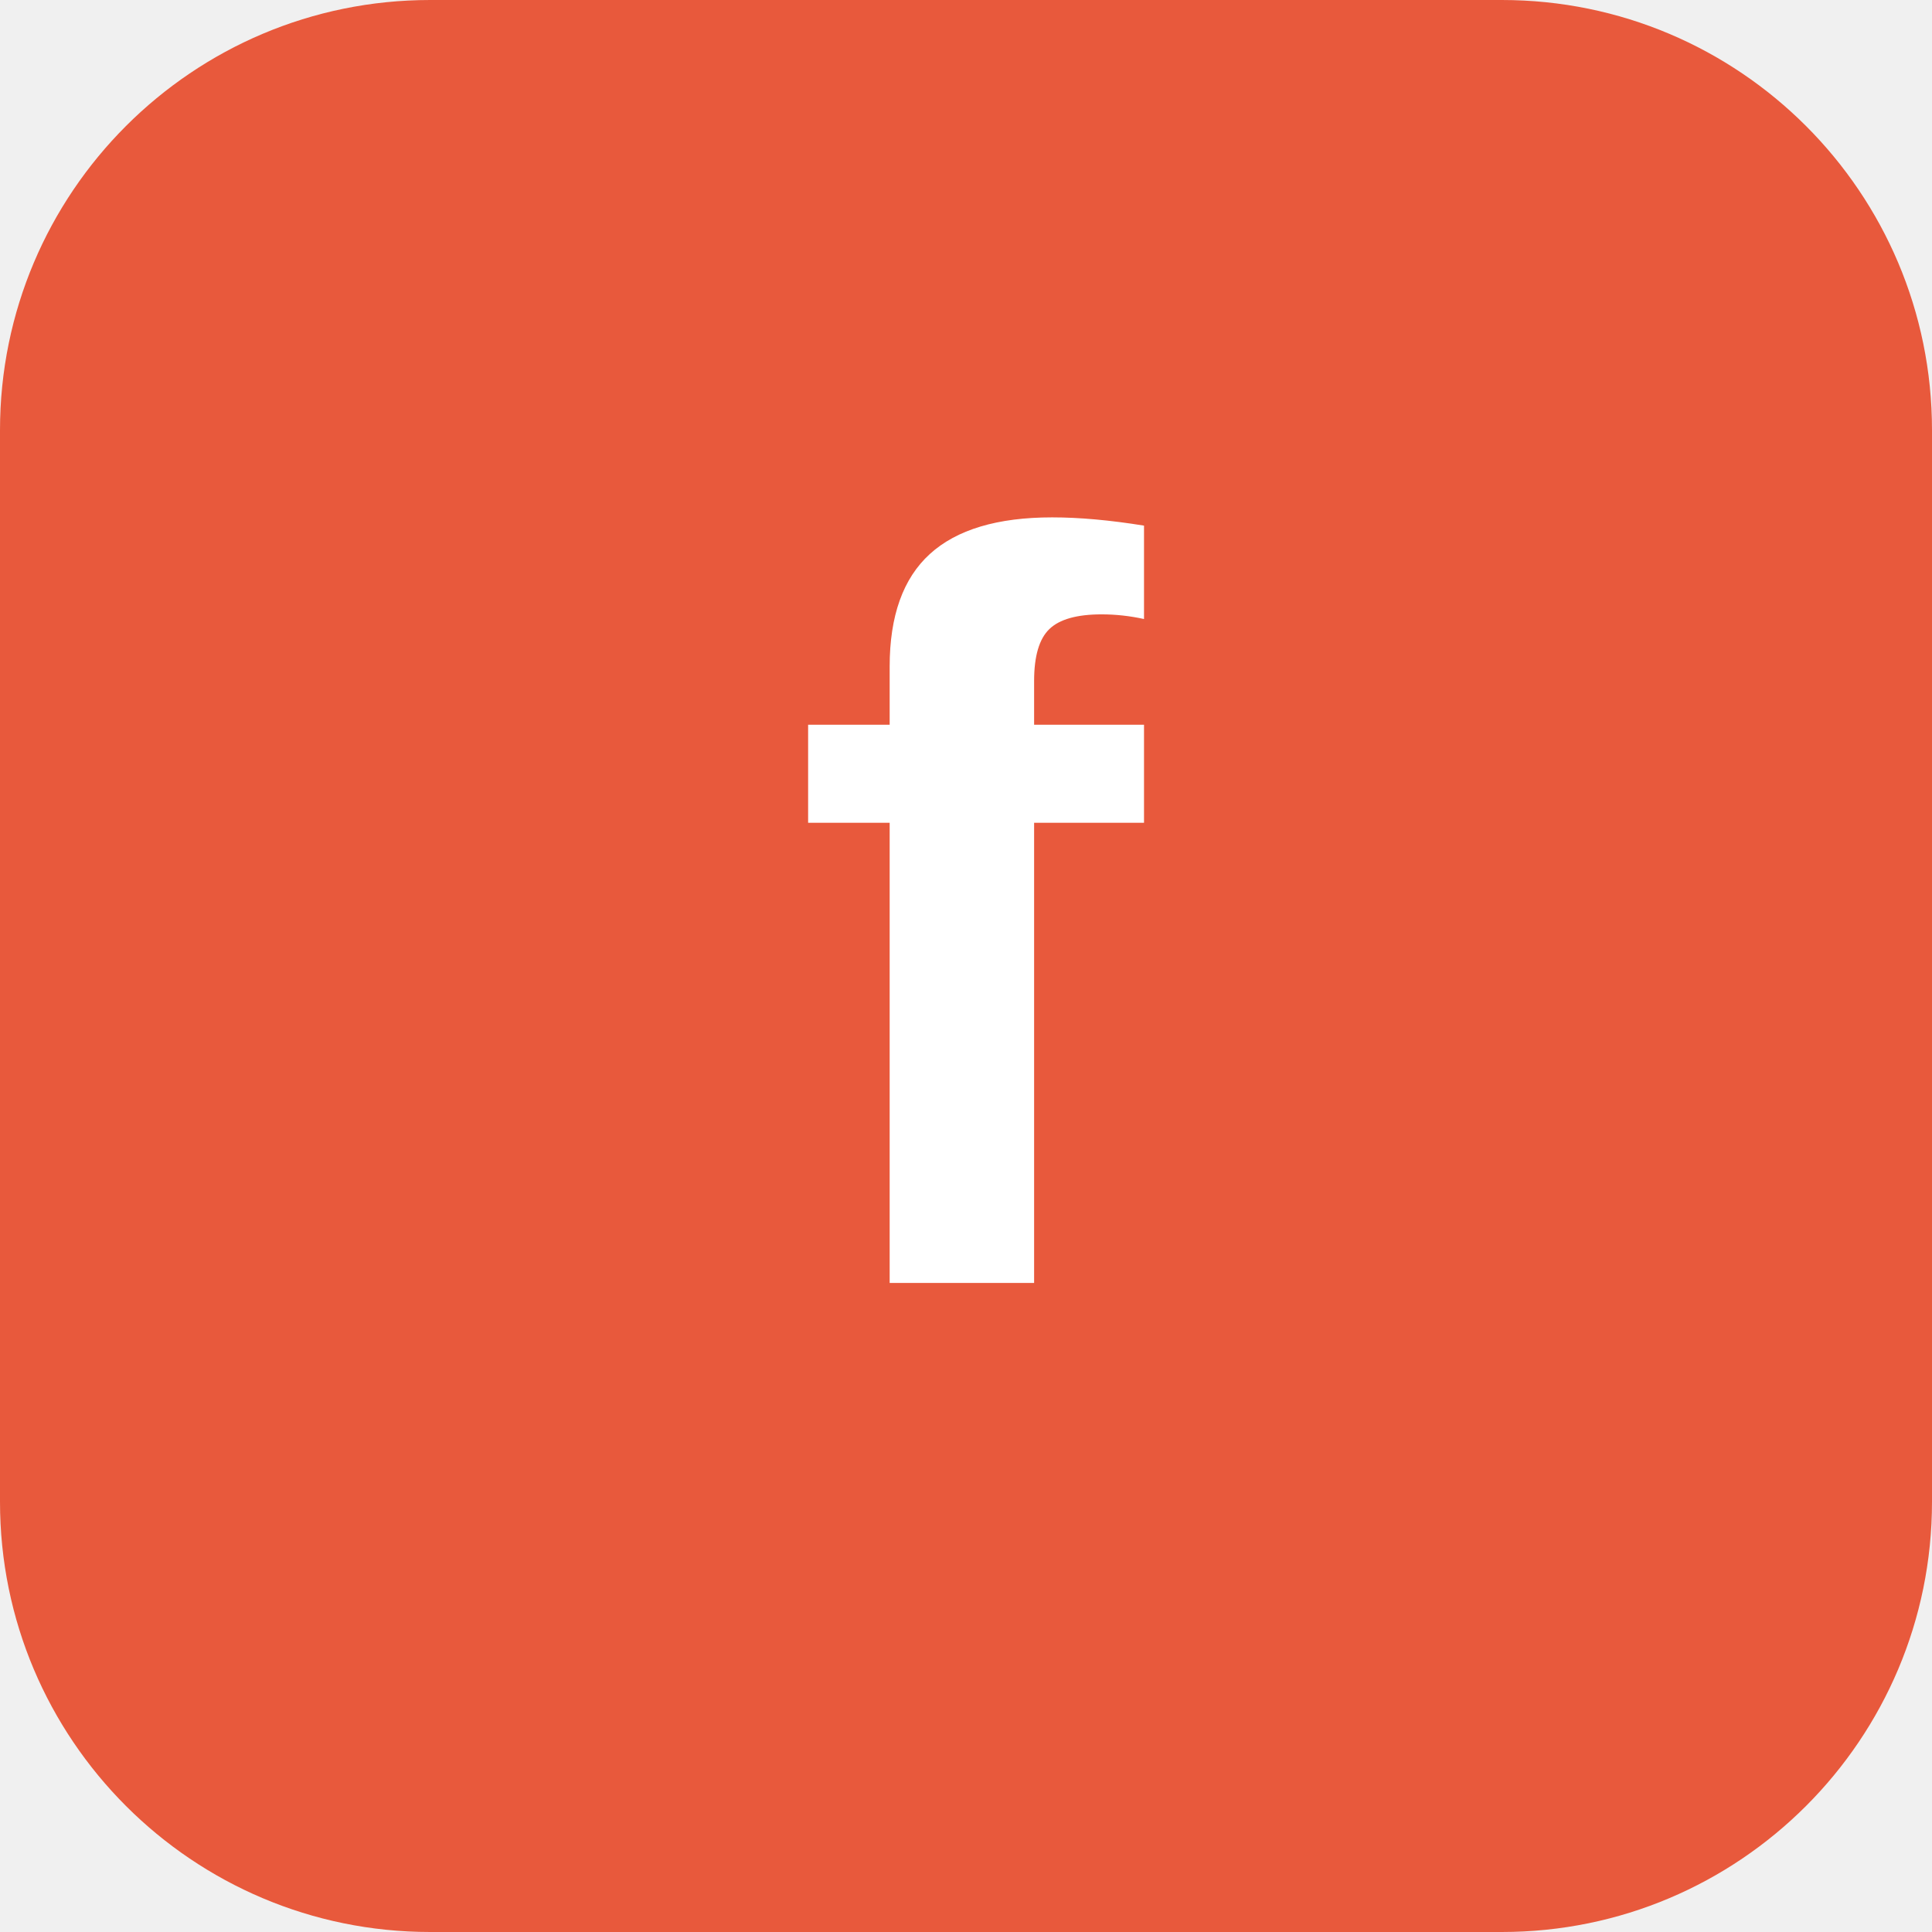
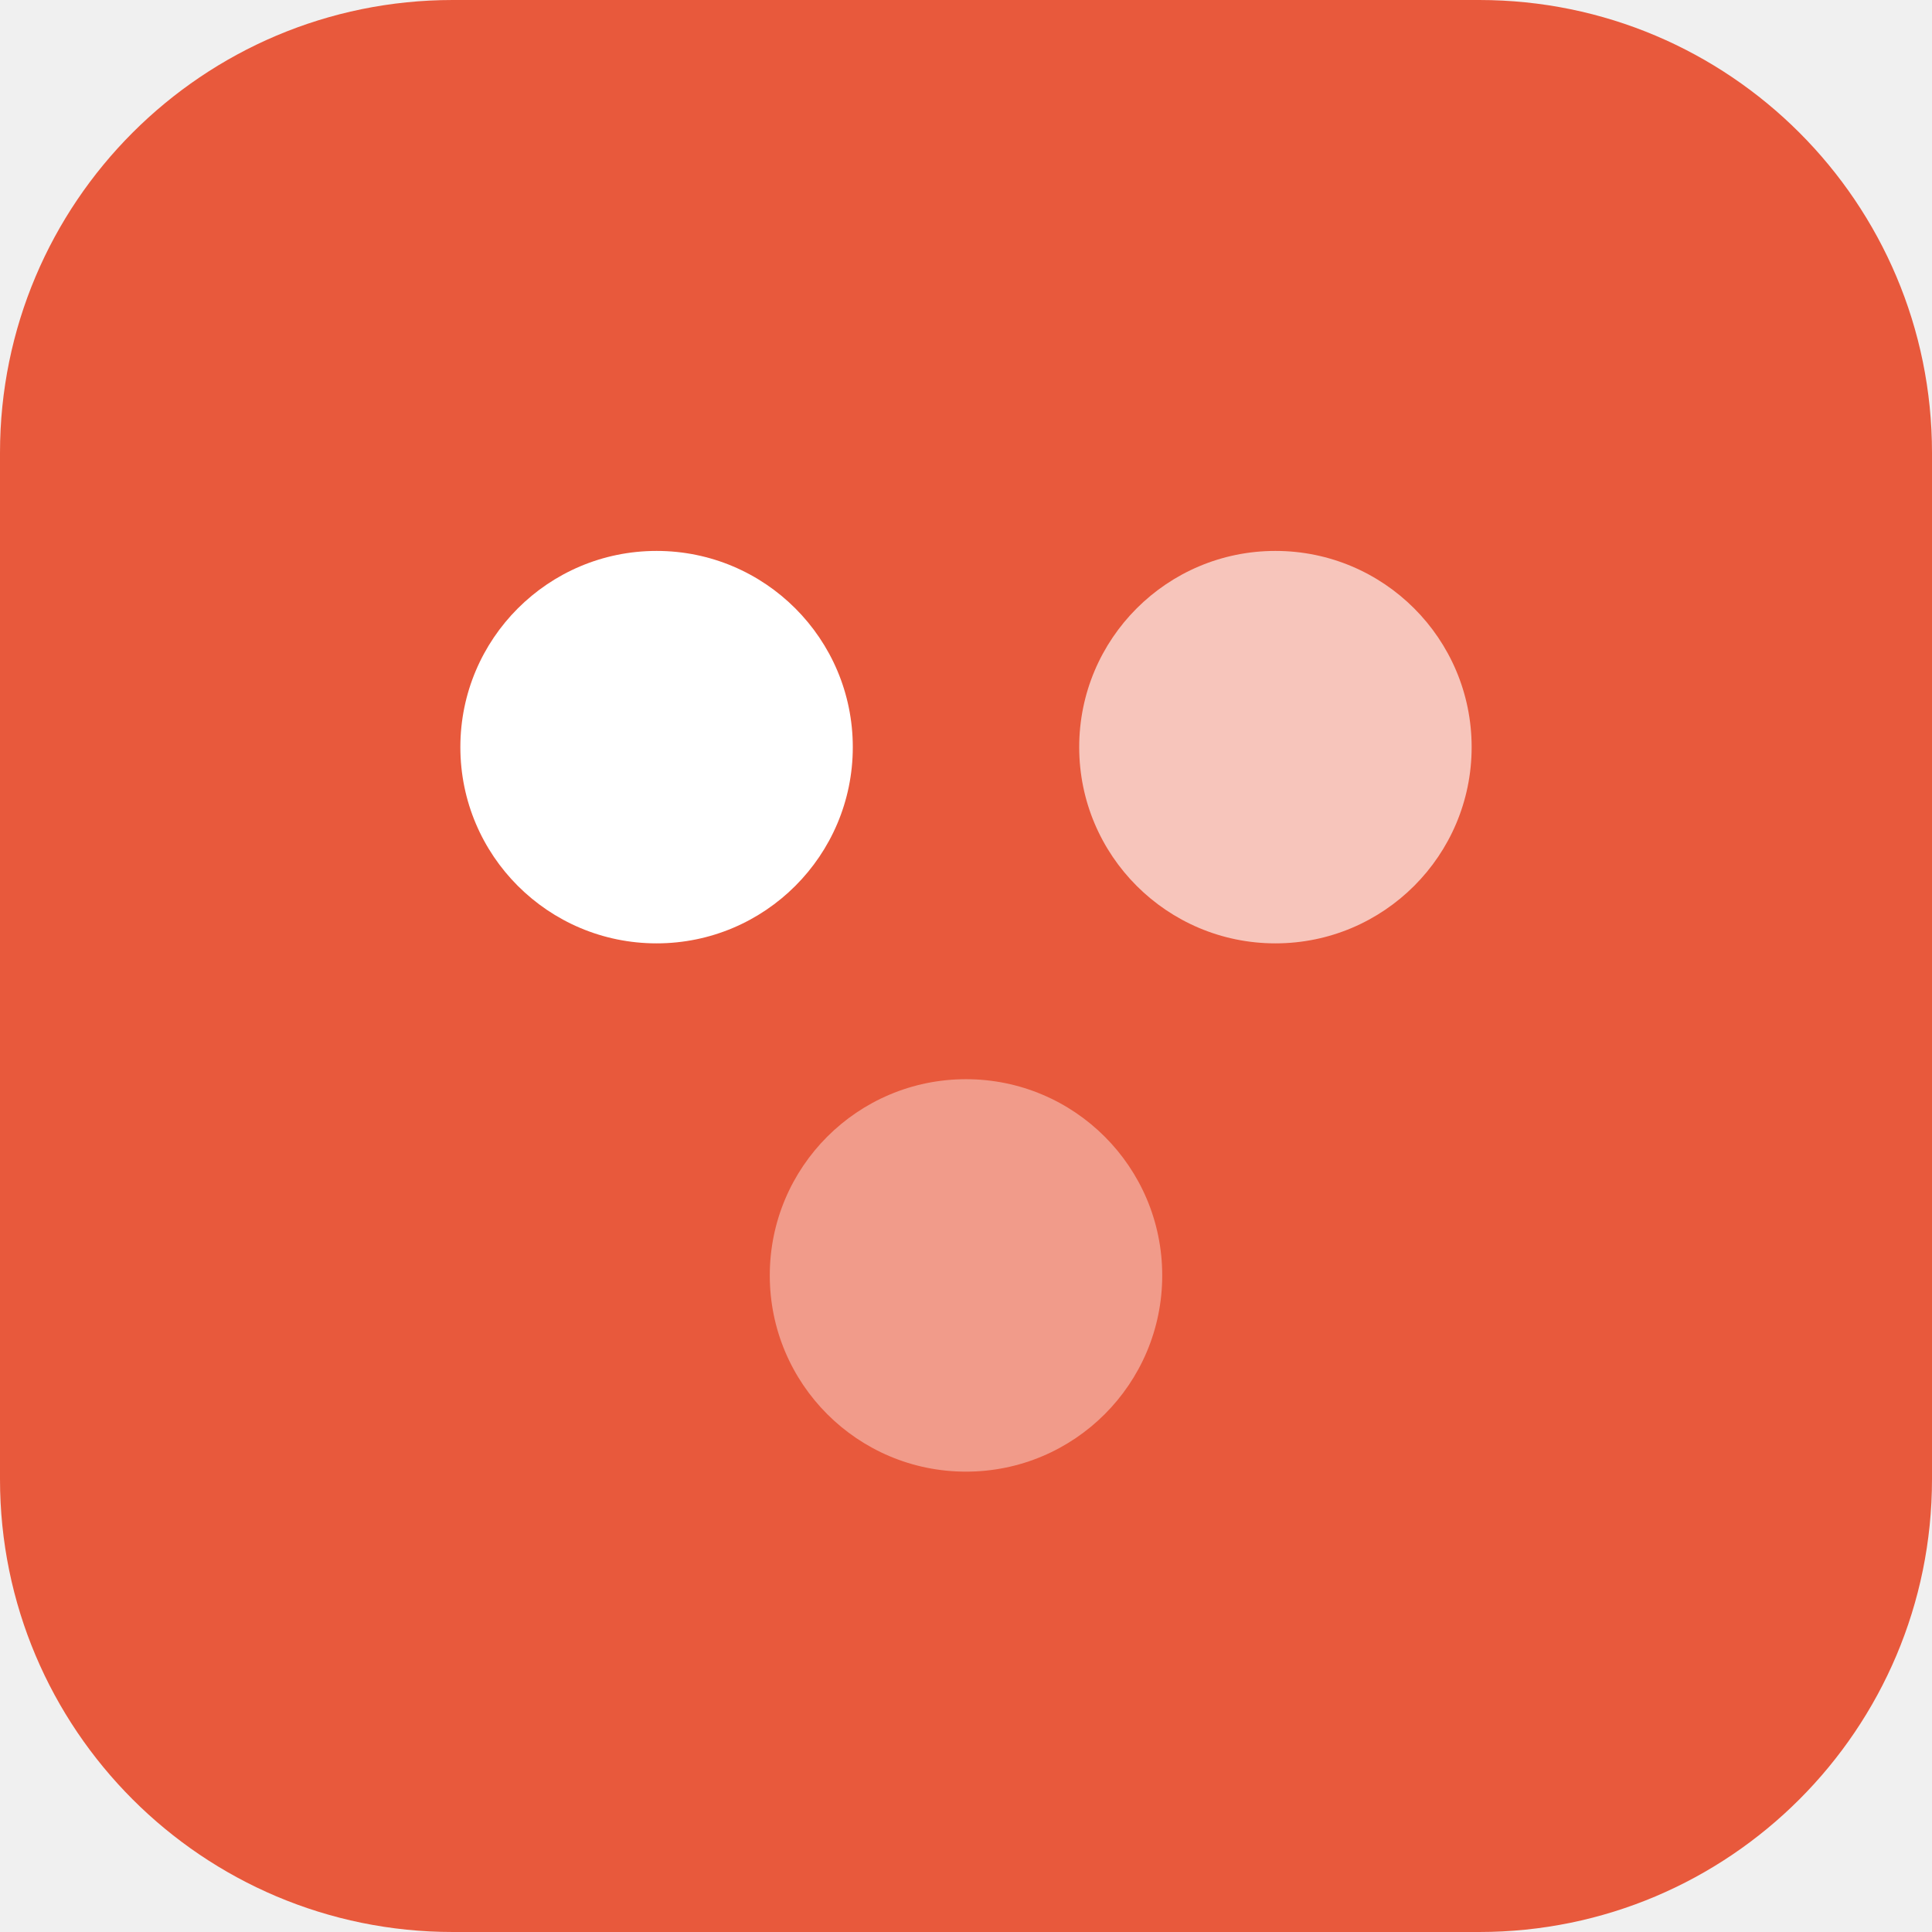
<svg xmlns="http://www.w3.org/2000/svg" viewBox="0 0 512 512">
-   <rect width="512" height="512" rx="114" fill="#E8593C" />
-   <text x="256" y="340" font-family="'DM Sans', 'Helvetica Neue', Arial, sans-serif" font-weight="700" font-size="280" text-anchor="middle" fill="white" letter-spacing="-8">f</text>
+   <rect width="512" height="512" rx="120" fill="#E8593C" />
+   <circle cx="174" cy="198" r="52" fill="white" opacity="1" />
+   <circle cx="338" cy="198" r="52" fill="white" opacity="0.65" />
+   <circle cx="256" cy="338" r="52" fill="white" opacity="0.4" />
</svg>
